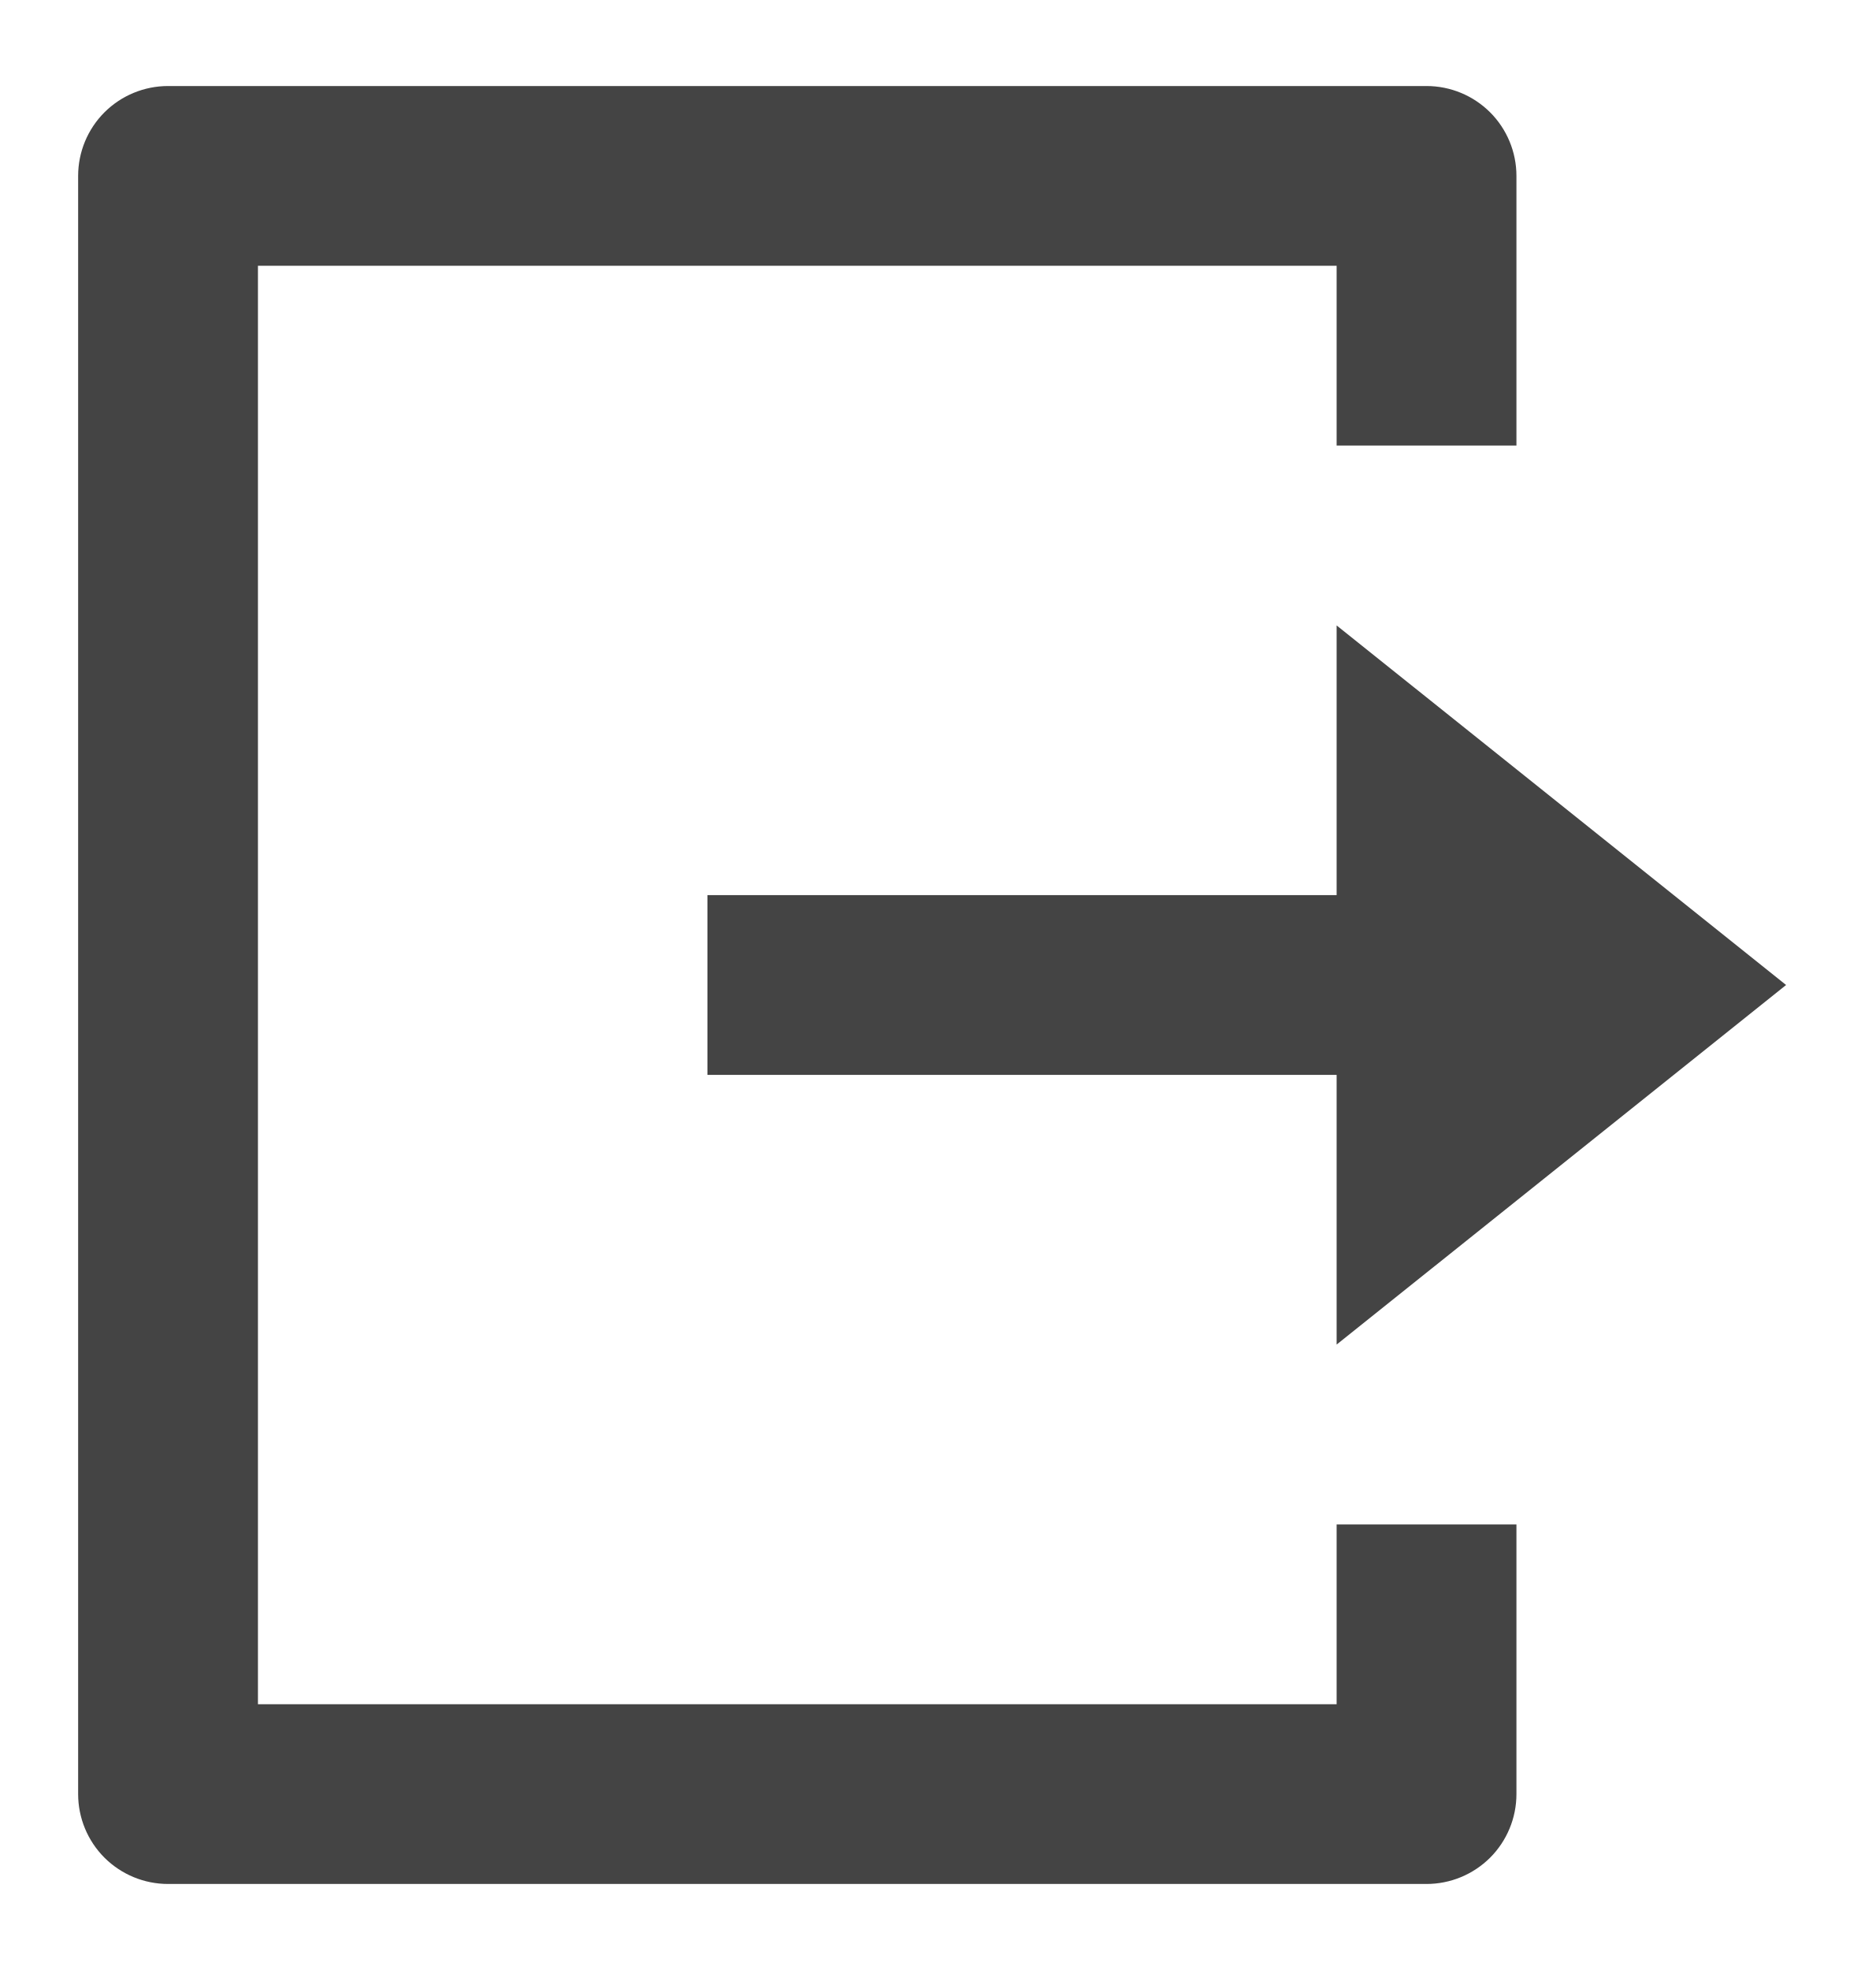
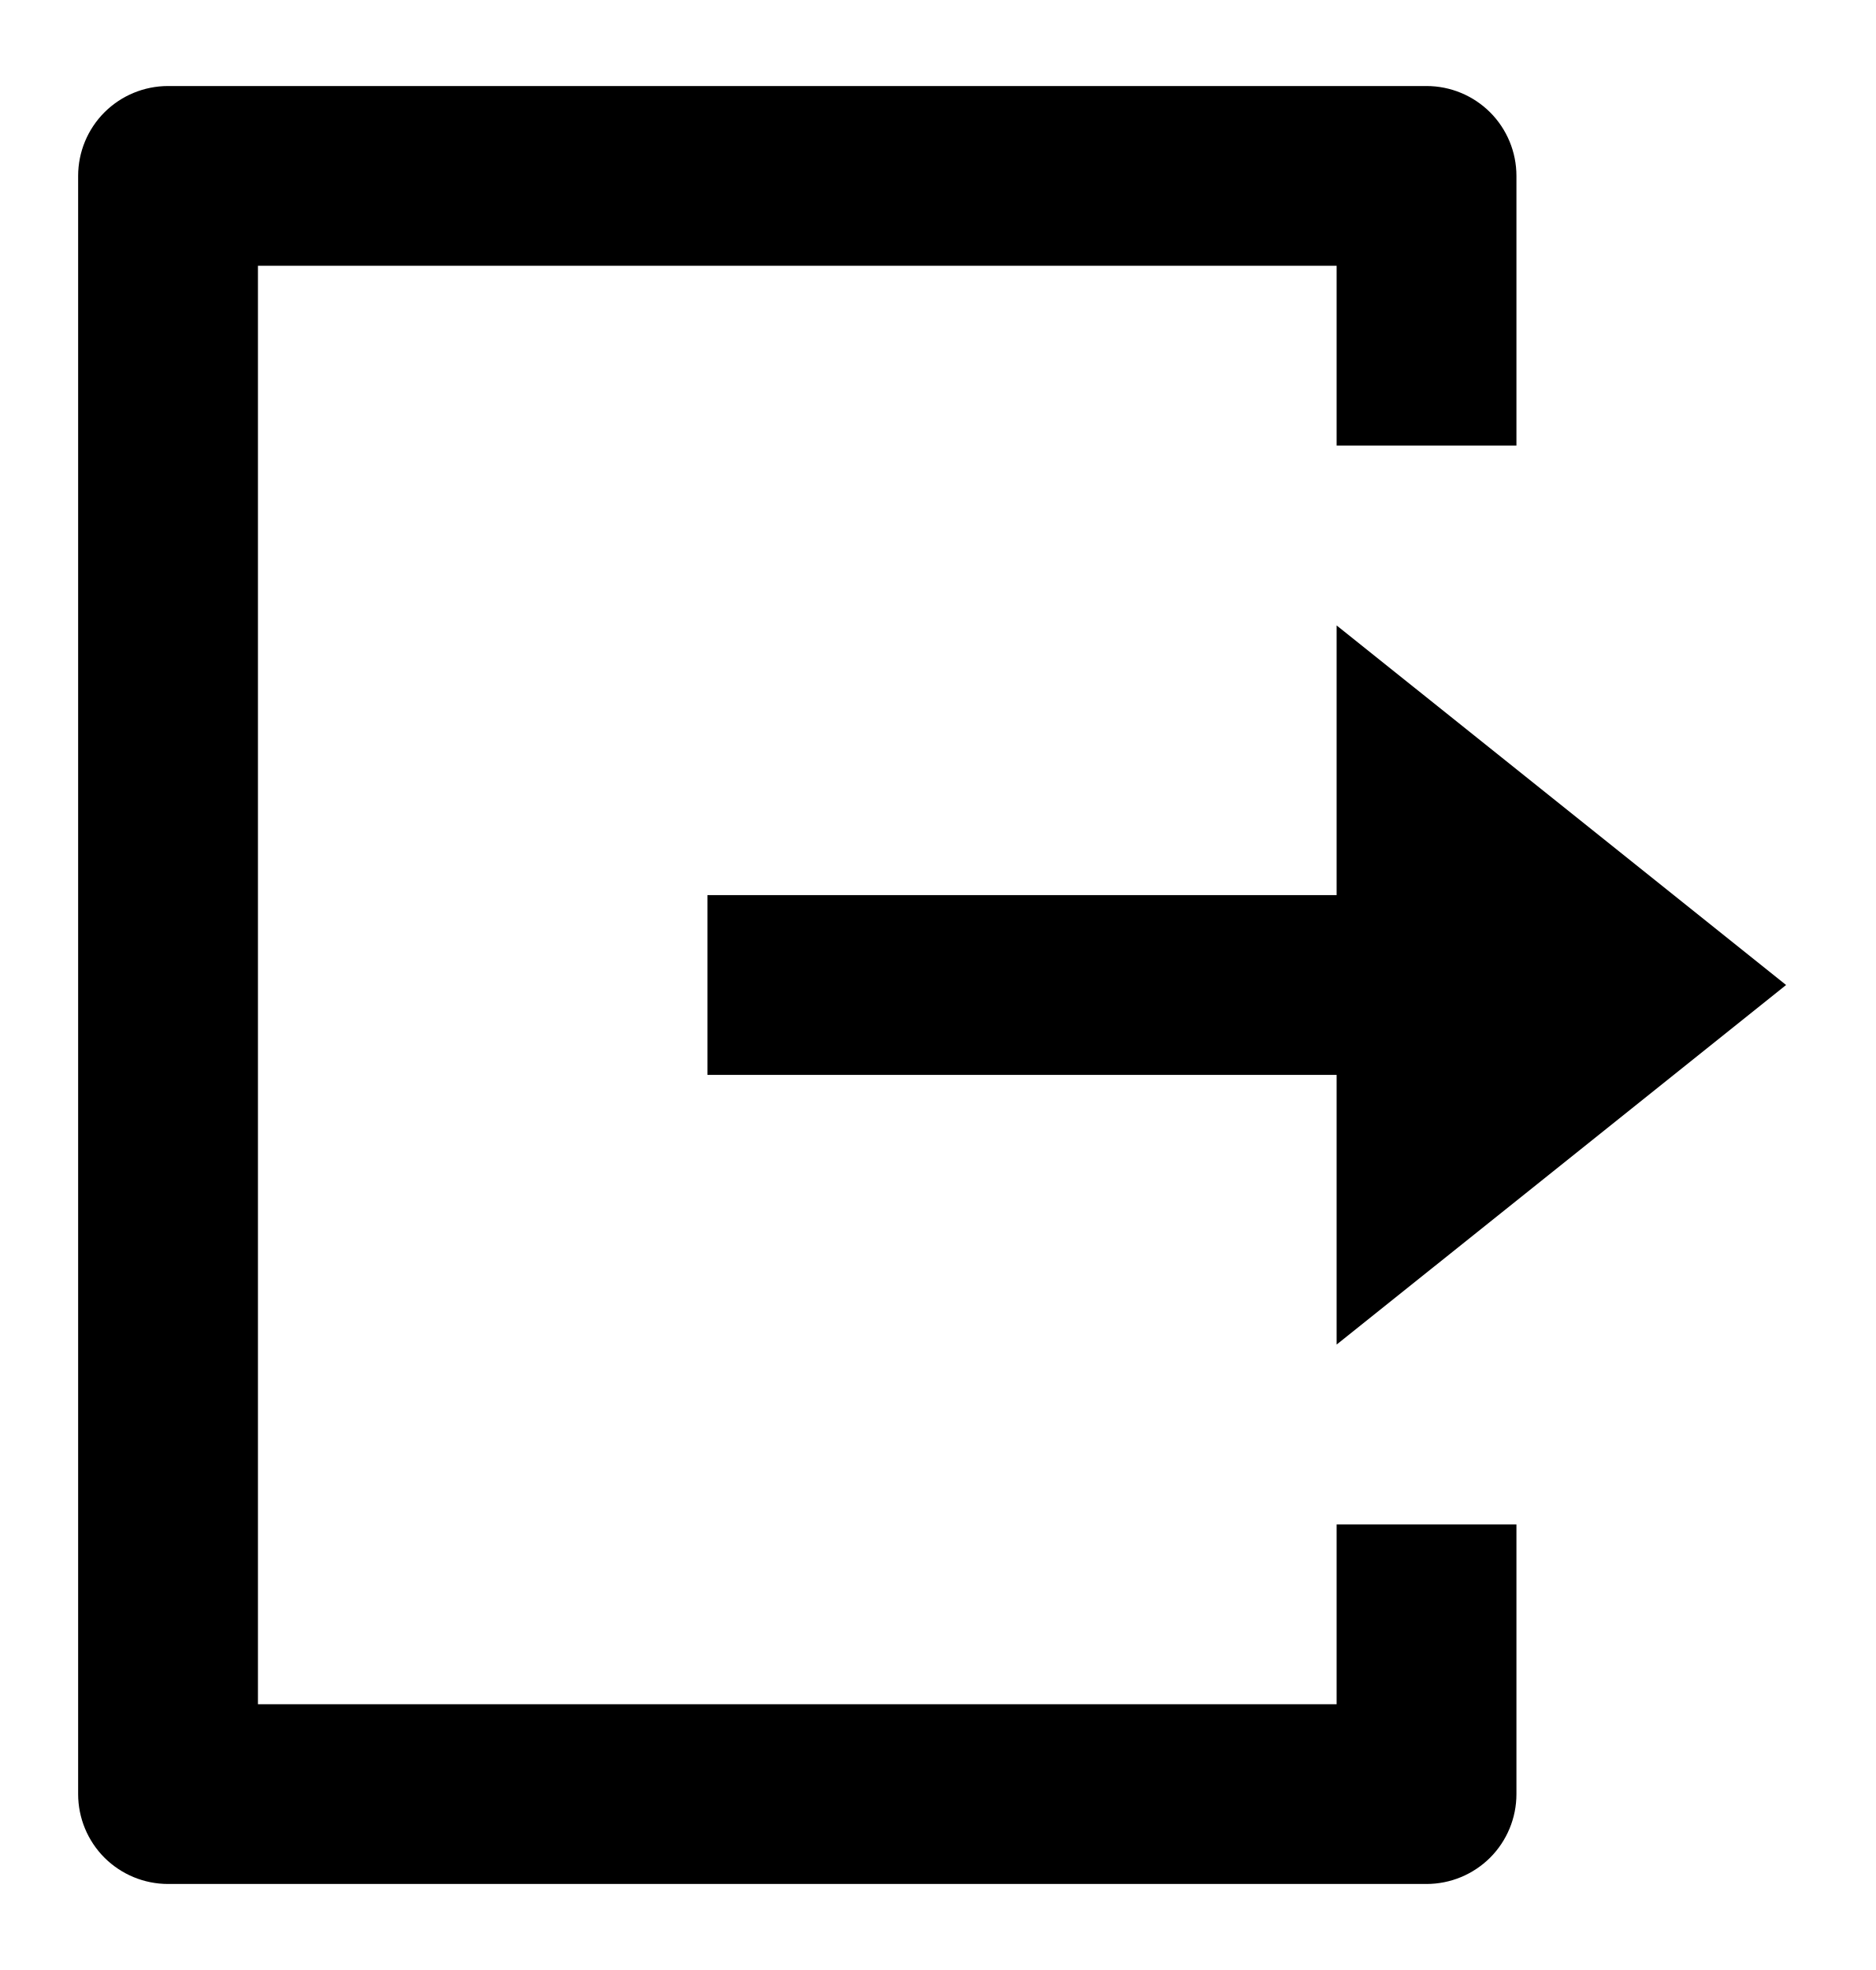
- <svg xmlns="http://www.w3.org/2000/svg" width="20" height="21" viewBox="0 0 20 21" fill="none">
-   <path d="M1.792 20.083C1.537 20.083 1.294 19.982 1.114 19.803C0.934 19.623 0.833 19.379 0.833 19.125V1.875C0.833 1.621 0.934 1.377 1.114 1.197C1.294 1.018 1.537 0.917 1.792 0.917H15.208C15.463 0.917 15.706 1.018 15.886 1.197C16.066 1.377 16.167 1.621 16.167 1.875V4.75H14.25V2.833H2.75V18.167H14.25V16.25H16.167V19.125C16.167 19.379 16.066 19.623 15.886 19.803C15.706 19.982 15.463 20.083 15.208 20.083H1.792ZM14.25 14.333V11.458H7.542V9.542H14.25V6.667L19.042 10.5L14.25 14.333Z" fill="#444444" />
+ <svg xmlns="http://www.w3.org/2000/svg" width="20" height="21" viewBox="0 0 20 21">
+   <path d="M1.792 20.083C1.537 20.083 1.294 19.982 1.114 19.803C0.934 19.623 0.833 19.379 0.833 19.125V1.875C0.833 1.621 0.934 1.377 1.114 1.197C1.294 1.018 1.537 0.917 1.792 0.917H15.208C15.463 0.917 15.706 1.018 15.886 1.197C16.066 1.377 16.167 1.621 16.167 1.875V4.75H14.25V2.833H2.75V18.167H14.25V16.25H16.167V19.125C16.167 19.379 16.066 19.623 15.886 19.803C15.706 19.982 15.463 20.083 15.208 20.083H1.792ZM14.25 14.333V11.458H7.542V9.542H14.25V6.667L19.042 10.5L14.25 14.333Z" />
</svg>
